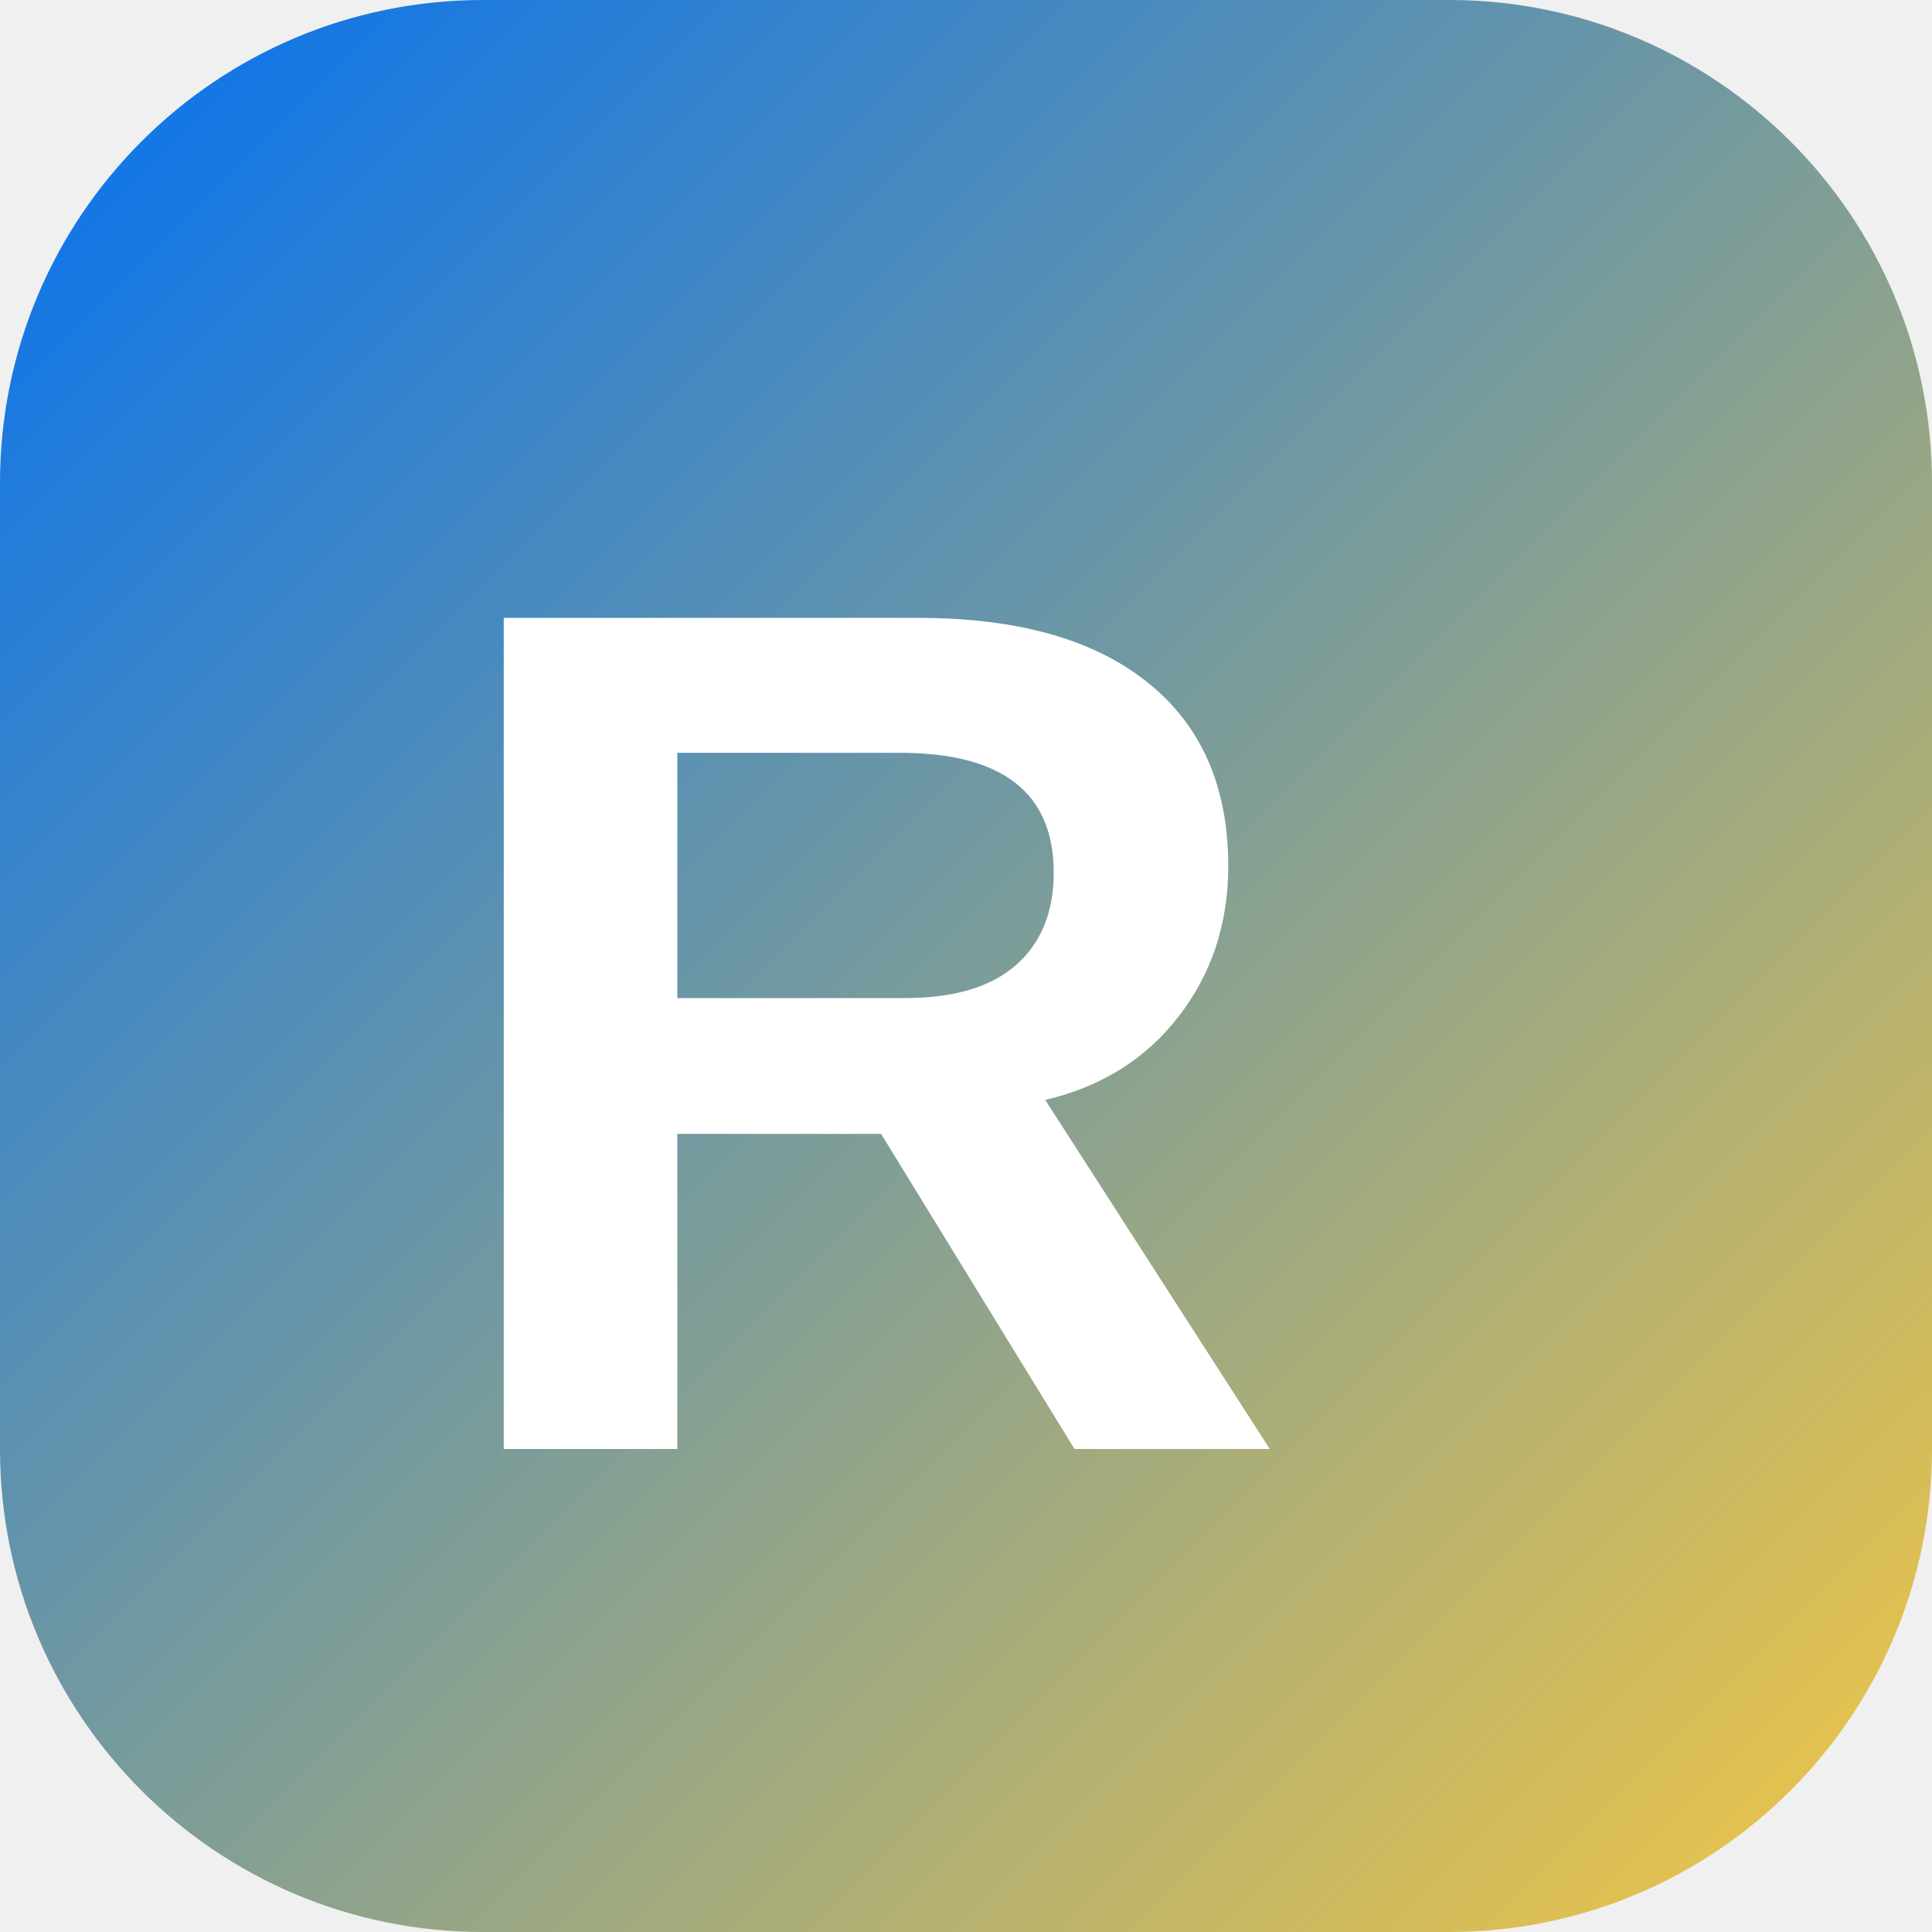
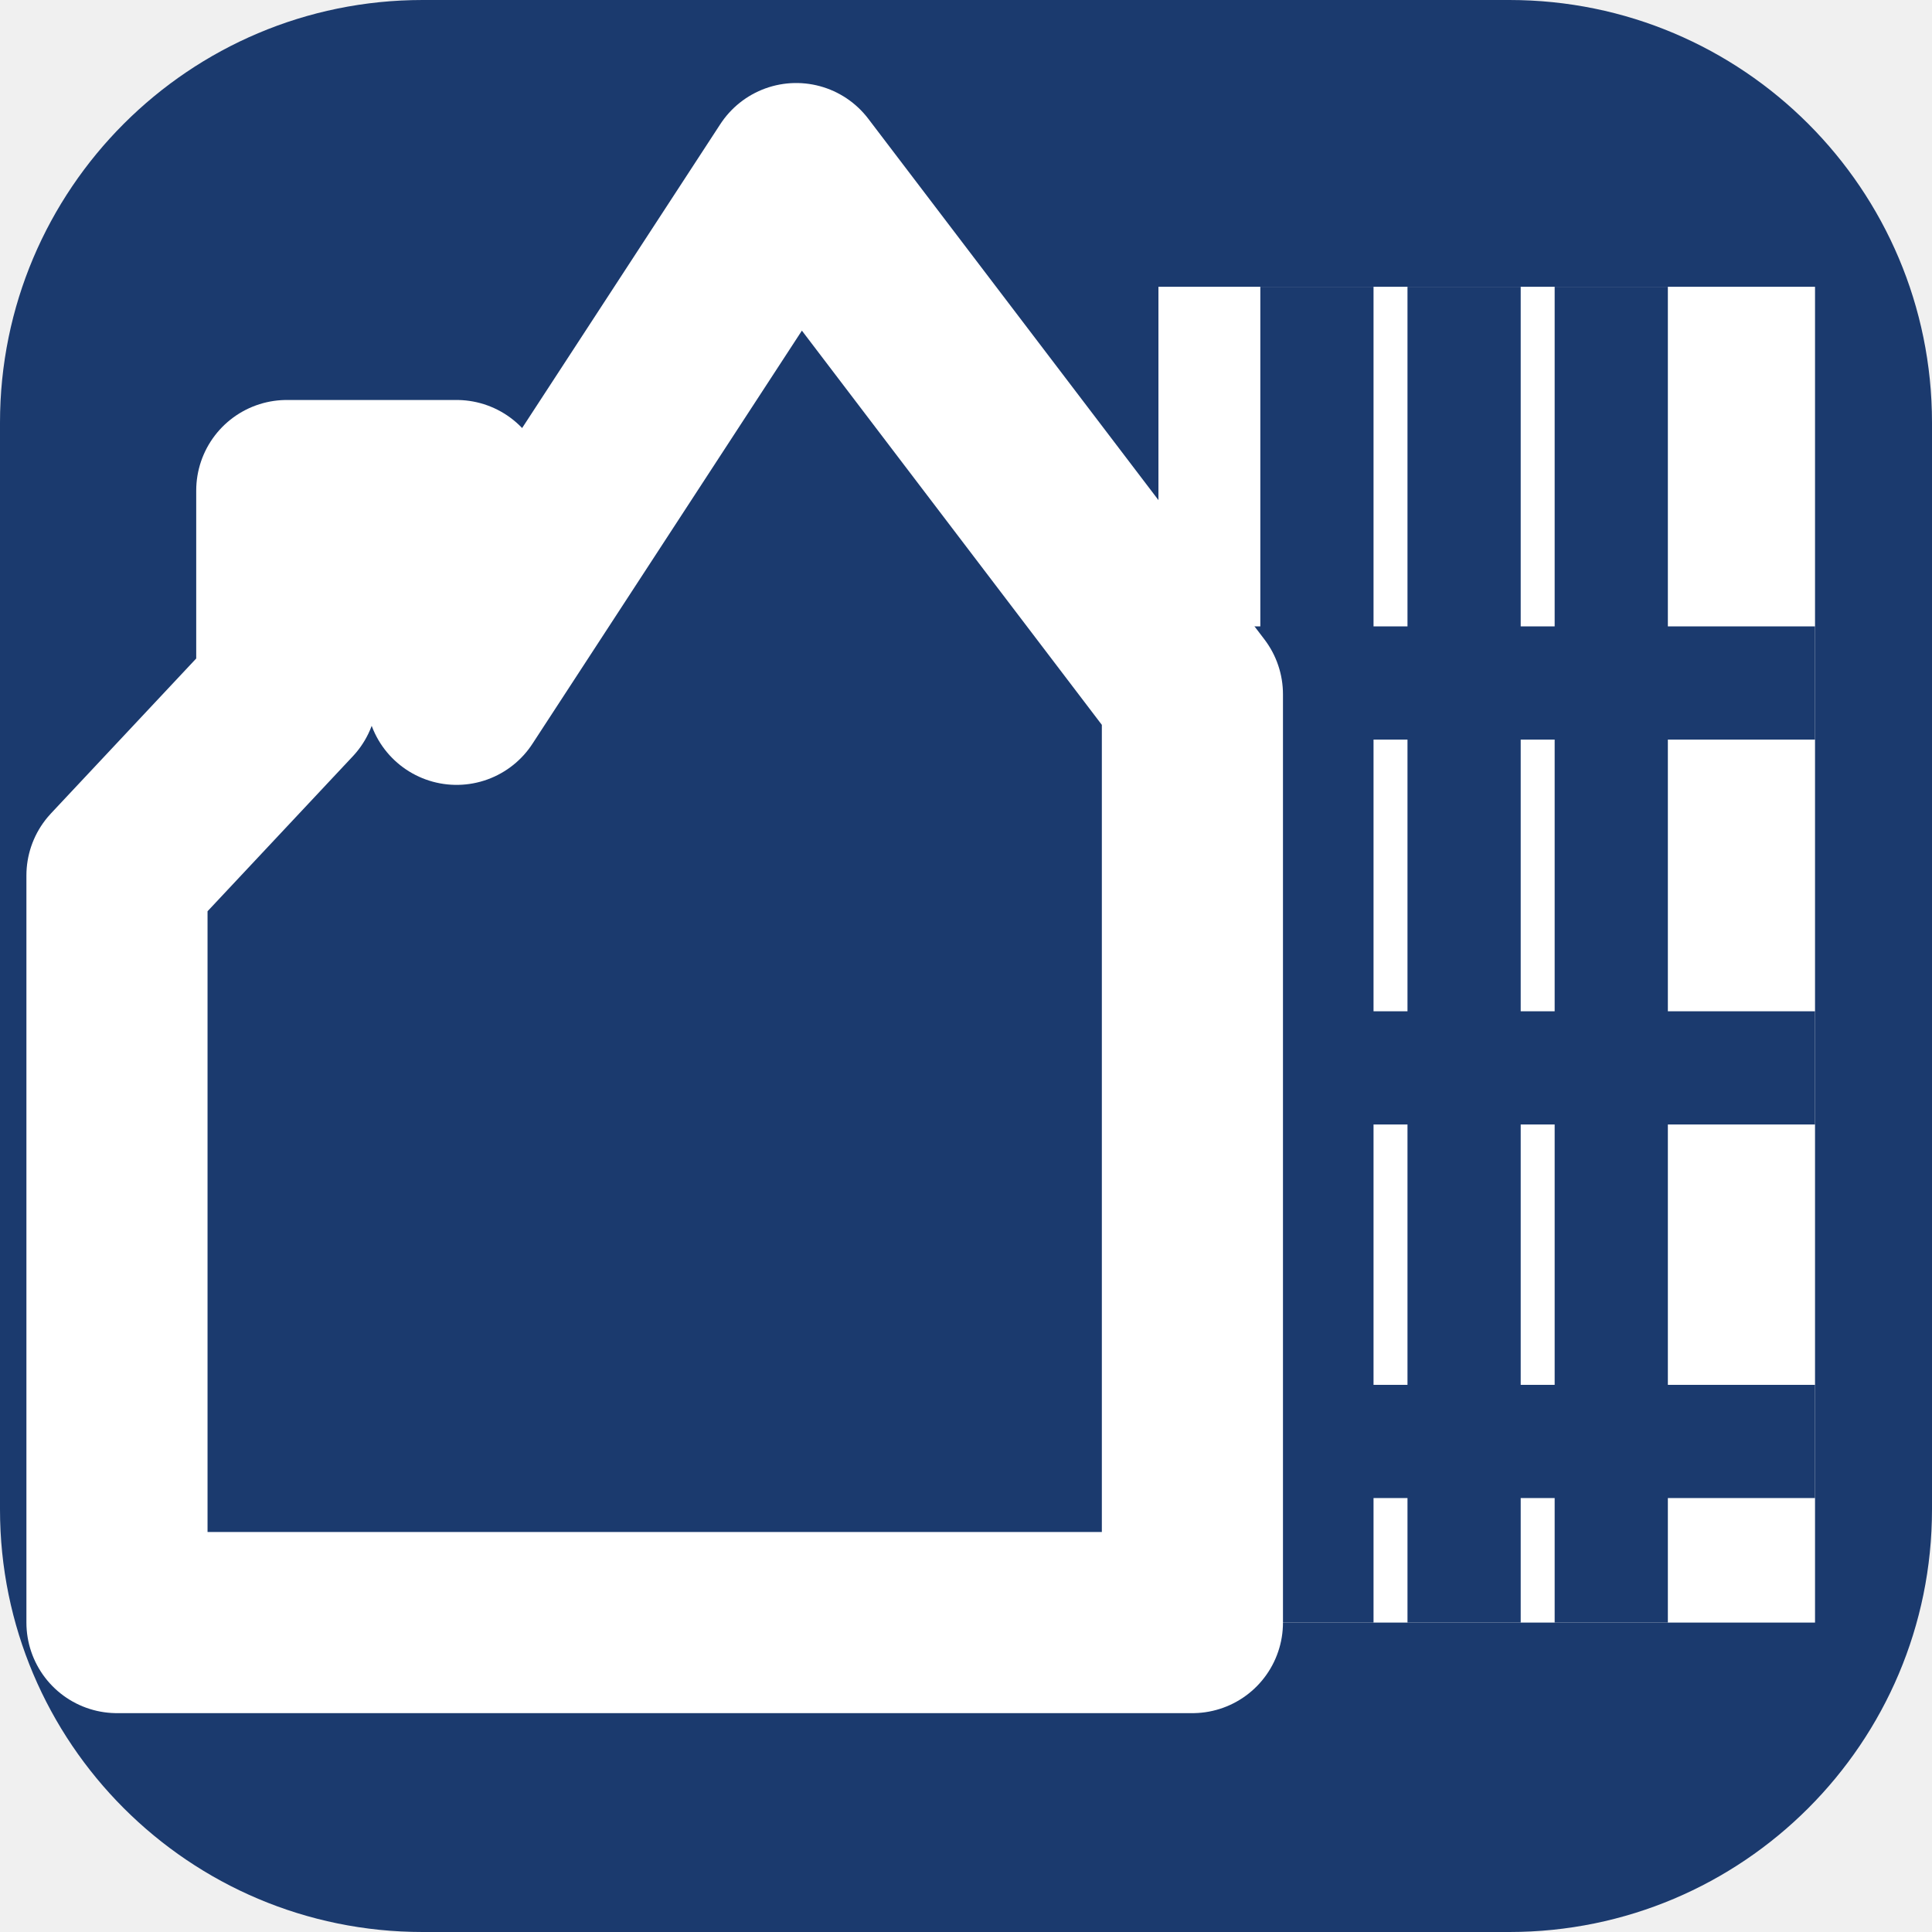
<svg xmlns="http://www.w3.org/2000/svg" viewBox="0 0 32 32">
-   <defs>
-     <linearGradient id="g" x1="0%" y1="0%" x2="100%" y2="100%">
-       <stop offset="0%" stop-color="#0070f3" />
-       <stop offset="100%" stop-color="#f5c842" />
-     </linearGradient>
-   </defs>
-   <rect width="32" height="32" rx="8" fill="url(#g)" />
-   <text x="7" y="24" font-family="Helvetica Neue,Arial" font-size="20" font-weight="900" fill="white">R</text>
+   <rect width="32" height="32" rx="7" fill="#1b3a6e" />
+   <g transform="translate(1, 1) scale(0.1875)">
+     <rect x="97" y="20" width="58" height="118" fill="white" />
+     <line x1="111" y1="20" x2="111" y2="138" stroke="#1b3a6e" stroke-width="10" />
+     <line x1="124" y1="20" x2="124" y2="138" stroke="#1b3a6e" stroke-width="10" />
+     <line x1="137" y1="20" x2="137" y2="138" stroke="#1b3a6e" stroke-width="10" />
+     <line x1="97" y1="55" x2="155" y2="55" stroke="#1b3a6e" stroke-width="10" />
+     <line x1="97" y1="89" x2="155" y2="89" stroke="#1b3a6e" stroke-width="10" />
+     <line x1="97" y1="122" x2="155" y2="122" stroke="#1b3a6e" stroke-width="10" />
+     <path d="M 5,138 L 5,72 L 20,56 L 20,38 L 35,38 L 35,56 L 65,10 L 100,56 L 100,138 Z" fill="none" stroke="white" stroke-width="16" stroke-linejoin="round" stroke-linecap="round" />
+   </g>
</svg>
